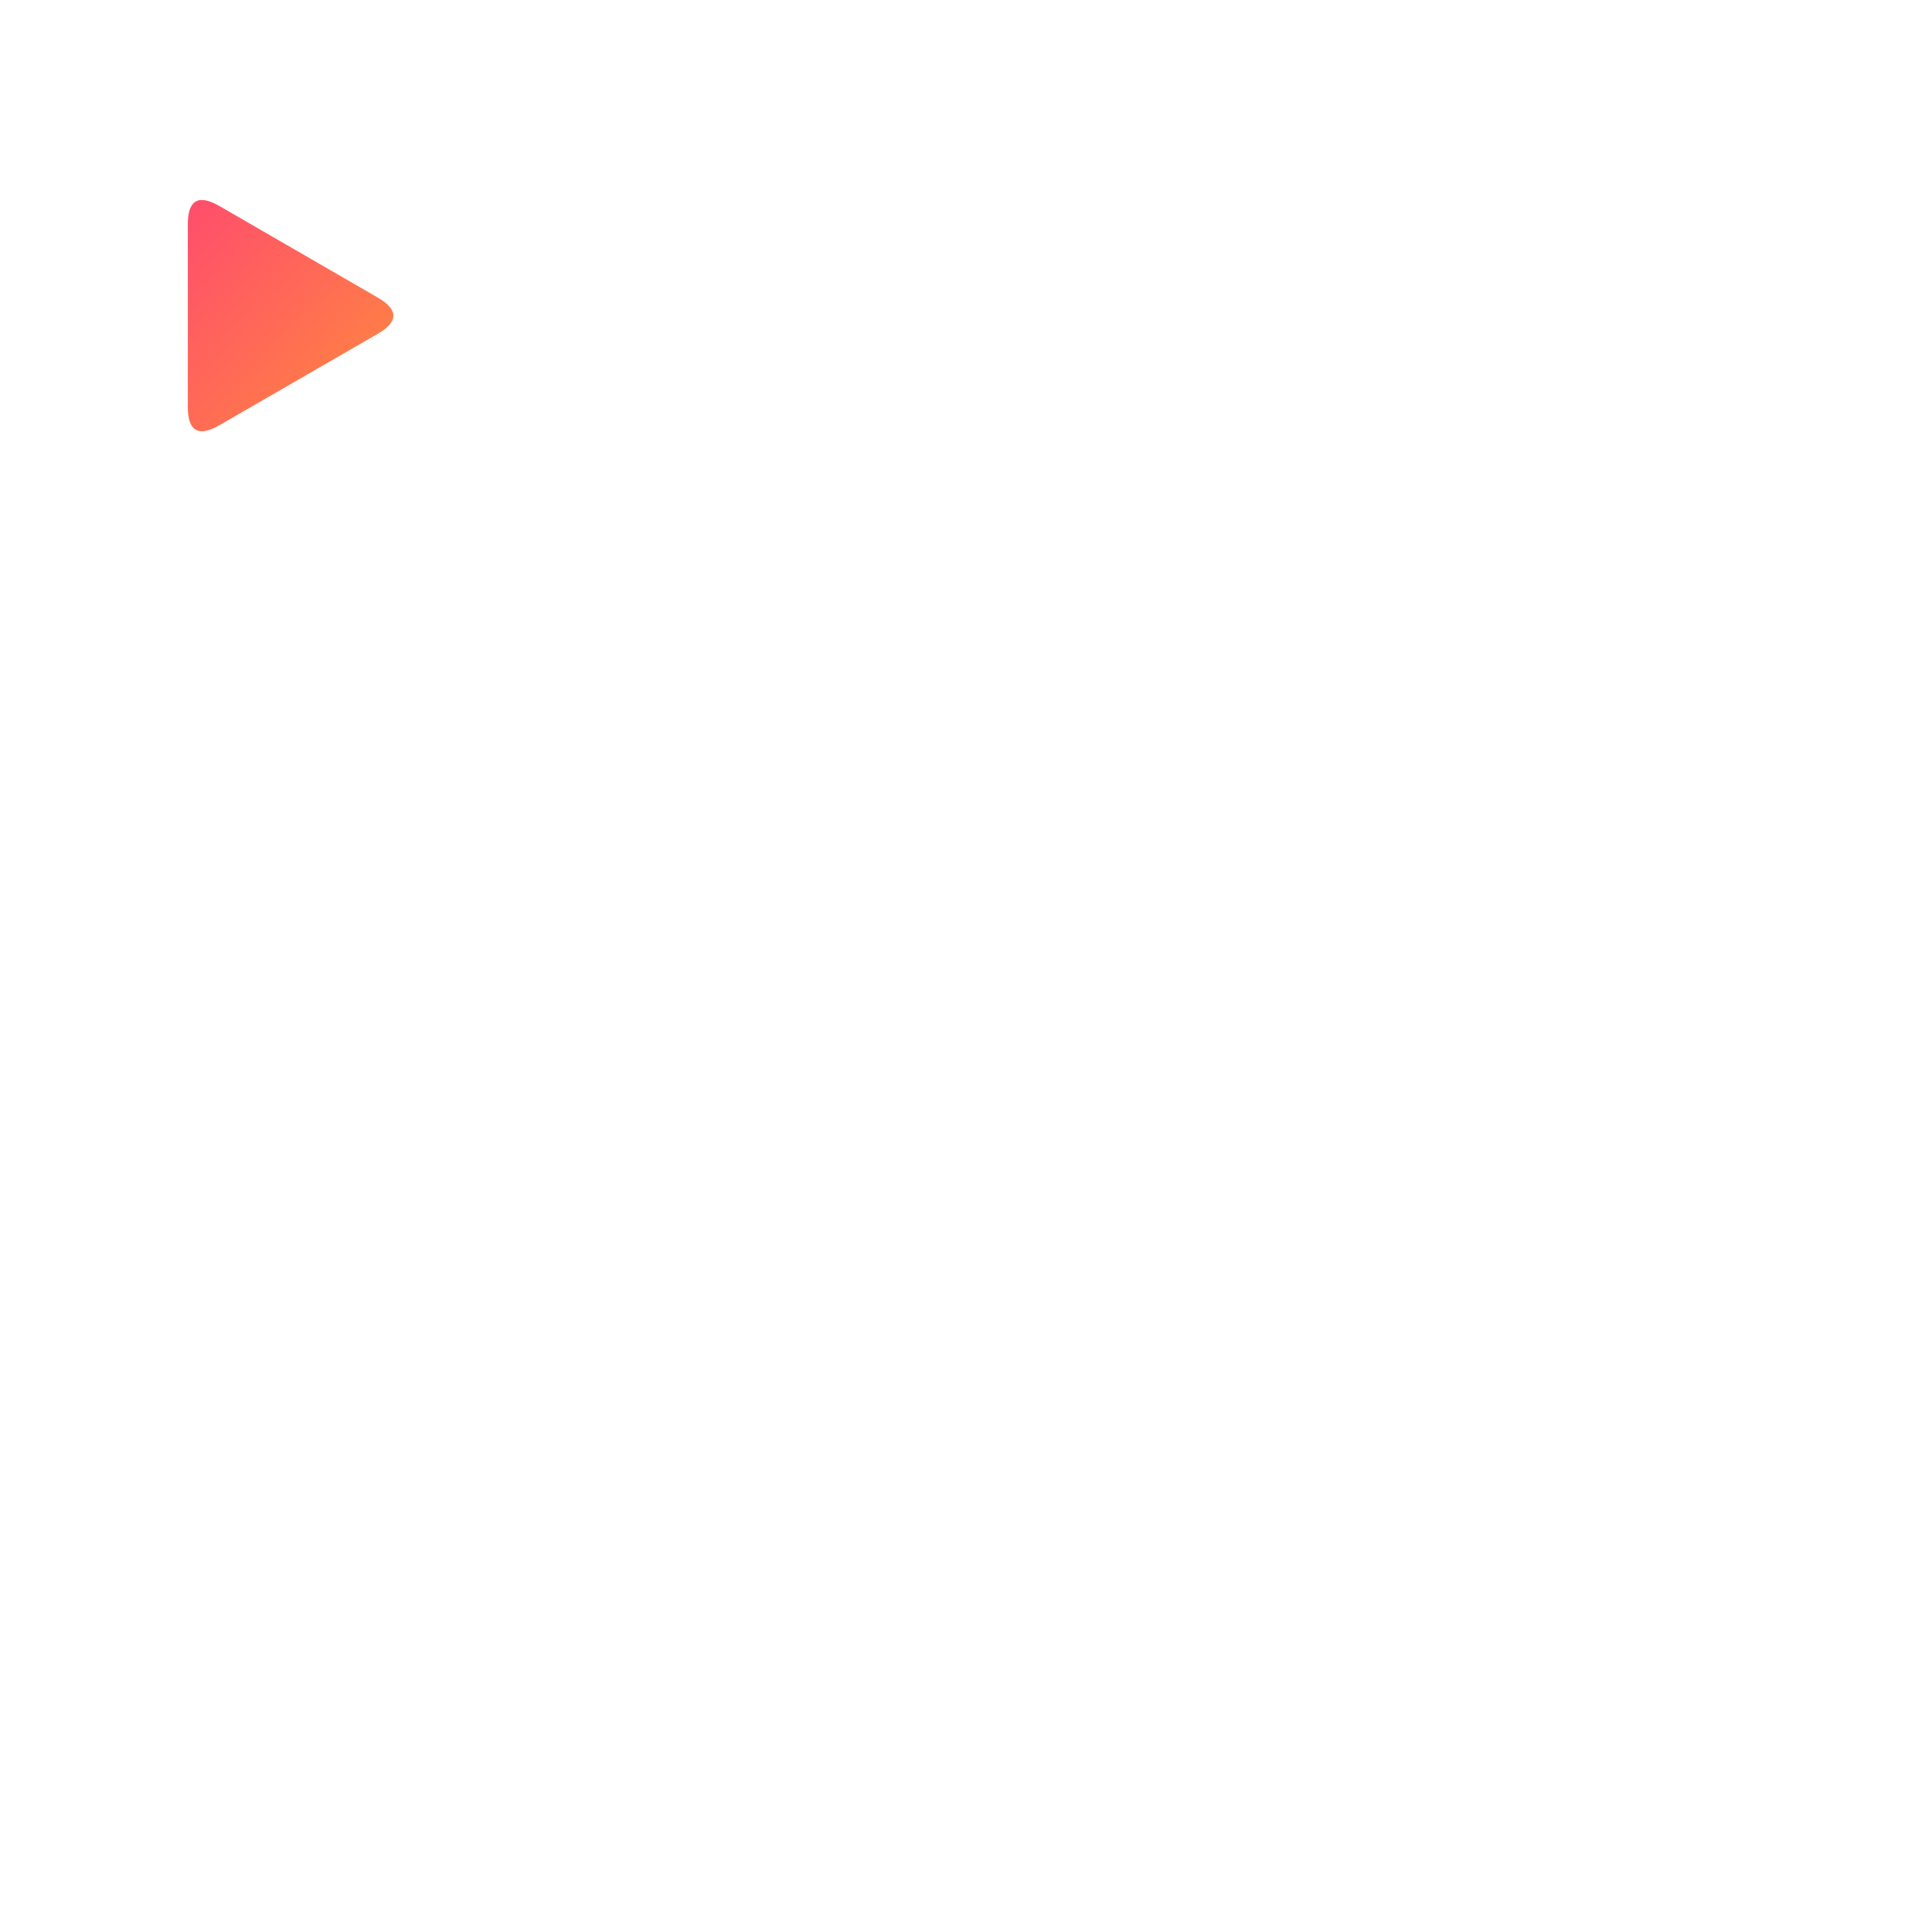
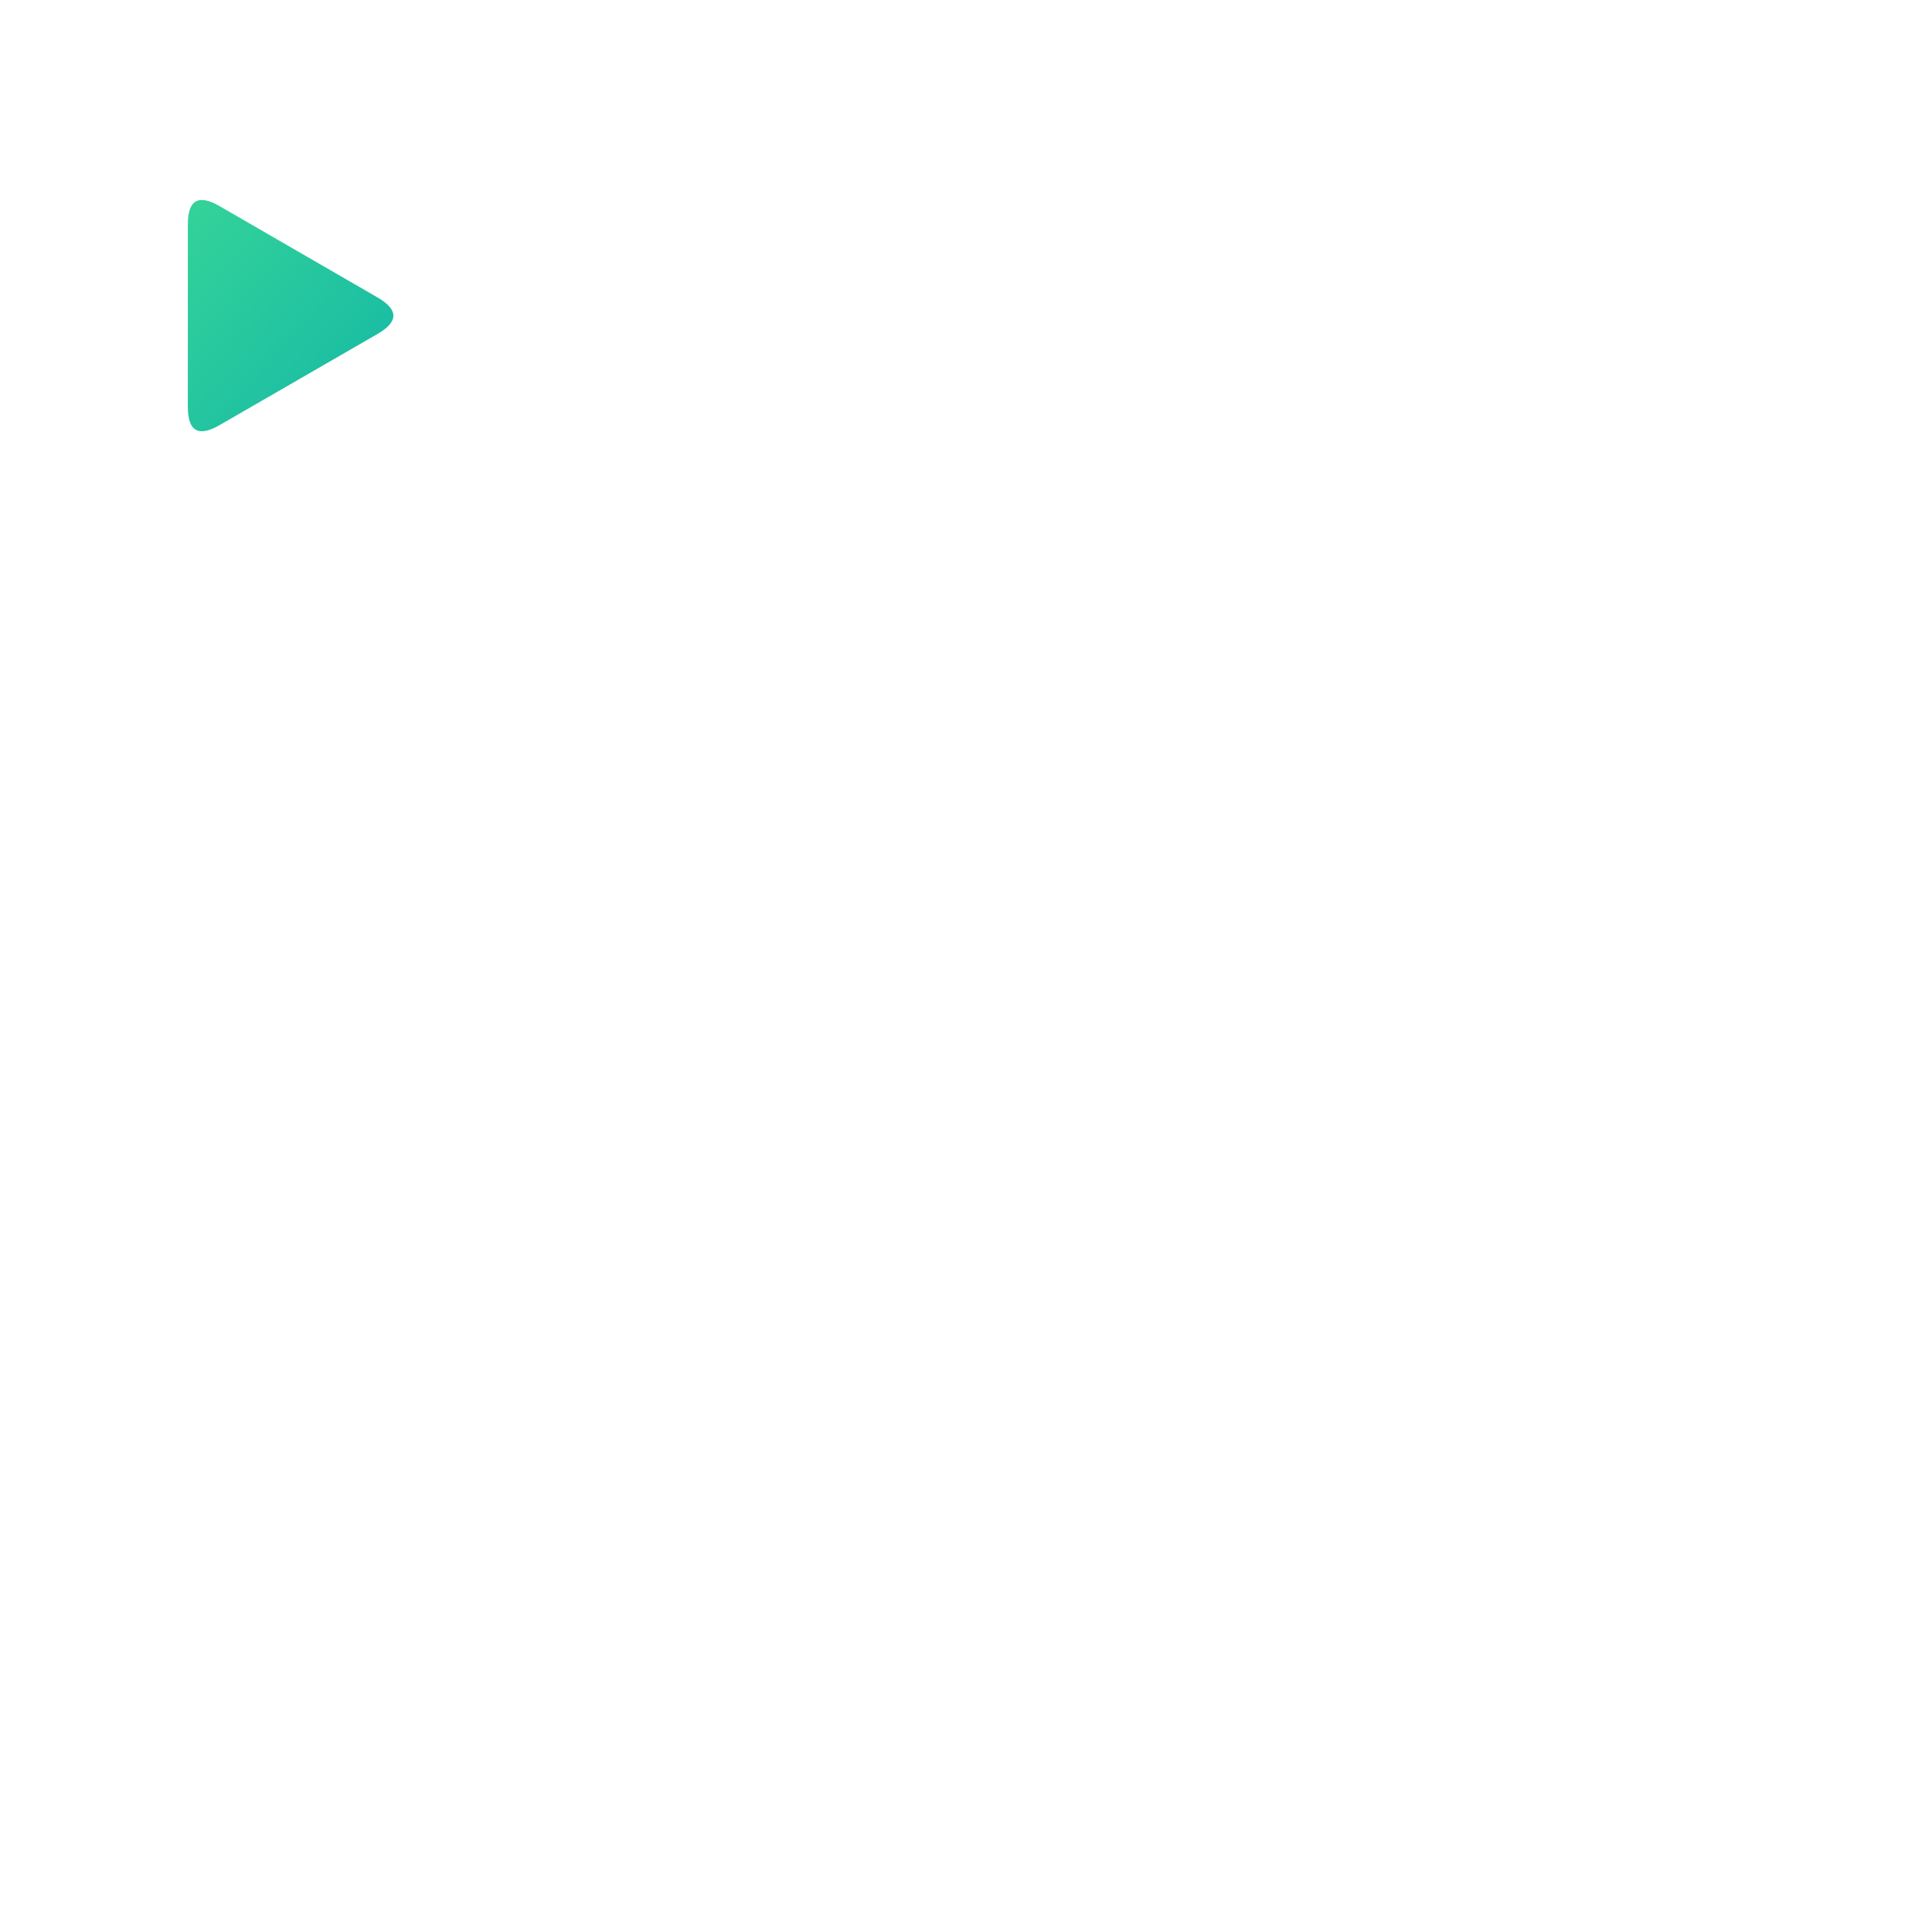
<svg xmlns="http://www.w3.org/2000/svg" width="144" height="144" viewBox="0 0 144 144">
  <defs>
    <linearGradient id="g" x1="0" y1="0" x2="1" y2="1">
-       <stop offset="0" stop-color="#FF4D6D" />
-       <stop offset="1" stop-color="#FF8A3D" />
+       <stop offset="0" stop-color="#34D399" />
+       <stop offset="1" stop-color="#14B8A6" />
    </linearGradient>
  </defs>
  <path d="M28.14 22.17 Q30.50 23.53 28.14 24.89 L16.36 31.69 Q14.00 33.05 14.00 30.33 L14.00 16.72 Q14.00 14.00 16.36 15.36 Z" fill="url(#g)" />
</svg>
